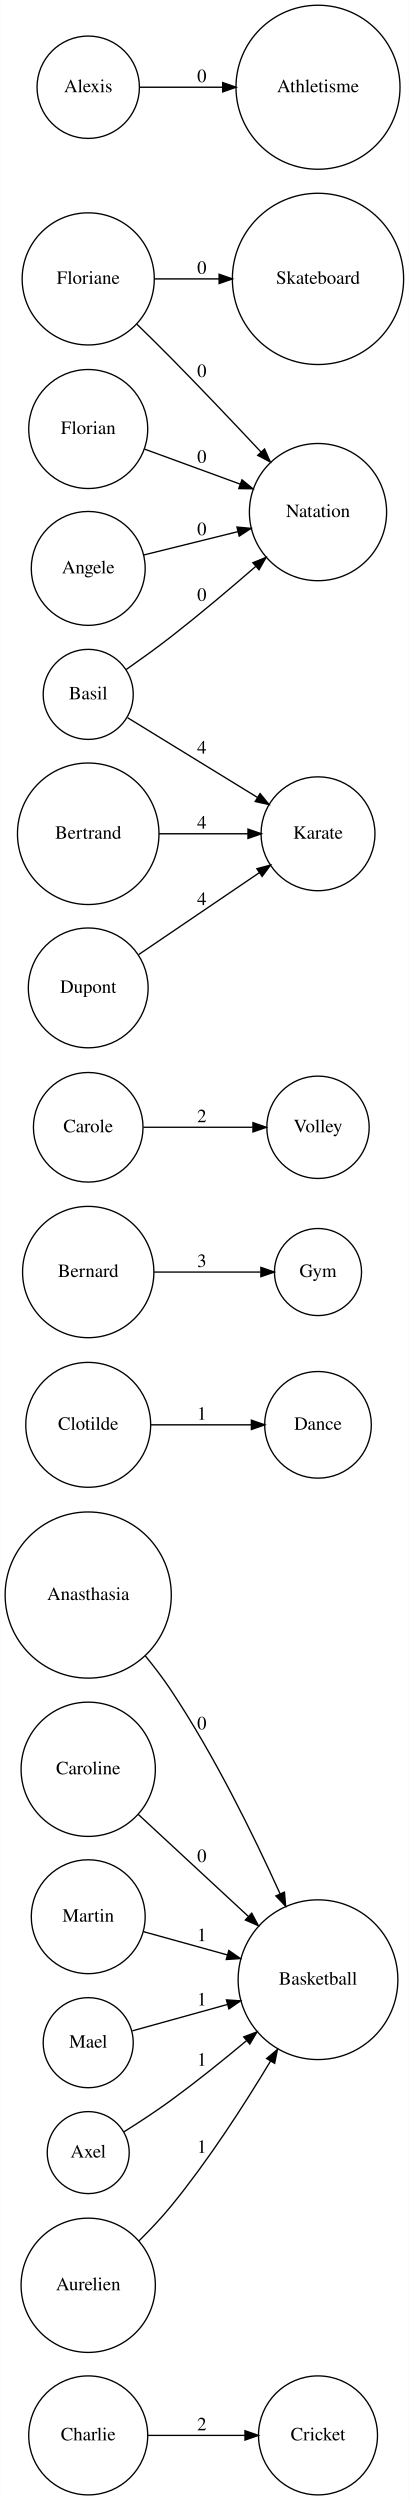
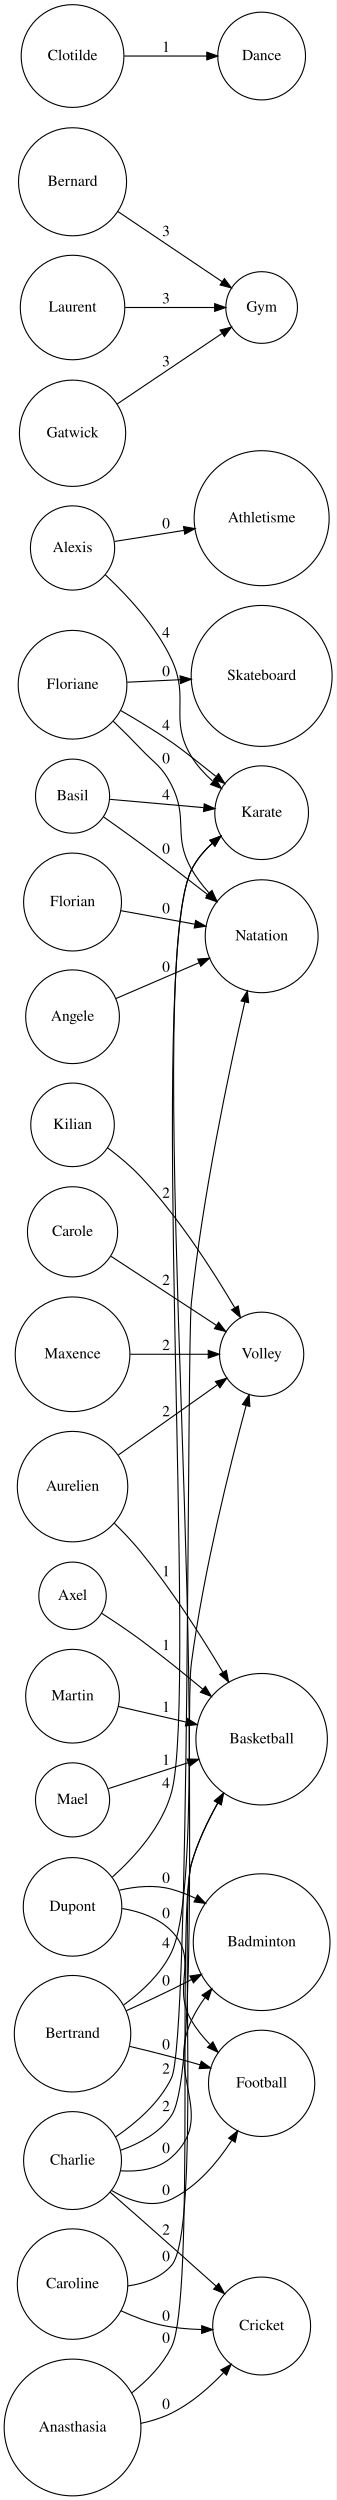
- <svg xmlns="http://www.w3.org/2000/svg" width="305pt" height="1865pt" viewBox="0.00 0.00 304.88 1865.29">
-   <g id="graph0" class="graph" transform="scale(1 1) rotate(0) translate(4 1861.29)">
-     <polygon fill="white" stroke="transparent" points="-4,4 -4,-1861.29 300.88,-1861.29 300.88,4 -4,4" />
+ <svg xmlns="http://www.w3.org/2000/svg" width="305pt" height="2267pt" viewBox="0.00 0.00 304.88 2266.54">
+   <g id="graph0" class="graph" transform="scale(1 1) rotate(0) translate(4 2262.54)">
+     <polygon fill="white" stroke="transparent" points="-4,4 -4,-2262.54 300.88,-2262.54 300.88,4 -4,4" />
    <g id="node1" class="node">
-       <ellipse fill="none" stroke="black" cx="61.74" cy="-44.2" rx="44.39" ry="44.39" />
-       <text text-anchor="middle" x="61.74" y="-40.5" font-family="Times,serif" font-size="14.00">Charlie</text>
+       <ellipse fill="none" stroke="black" cx="61.74" cy="-1641.74" rx="49.29" ry="49.29" />
+       <text text-anchor="middle" x="61.74" y="-1638.04" font-family="Times,serif" font-size="14.00">Floriane</text>
    </g>
    <g id="node2" class="node">
-       <ellipse fill="none" stroke="black" cx="233.18" cy="-44.2" rx="44.39" ry="44.39" />
-       <text text-anchor="middle" x="233.18" y="-40.5" font-family="Times,serif" font-size="14.00">Cricket</text>
+       <ellipse fill="none" stroke="black" cx="233.18" cy="-1525.74" rx="42.49" ry="42.49" />
+       <text text-anchor="middle" x="233.18" y="-1522.04" font-family="Times,serif" font-size="14.00">Karate</text>
    </g>
    <g id="edge1" class="edge">
-       <path fill="none" stroke="black" d="M106.38,-44.2C128.42,-44.2 155.35,-44.2 178.63,-44.2" />
-       <polygon fill="black" stroke="black" points="178.7,-47.7 188.7,-44.2 178.7,-40.7 178.7,-47.7" />
-       <text text-anchor="middle" x="146.49" y="-48" font-family="Times,serif" font-size="14.00">2</text>
+       <path fill="none" stroke="black" d="M105.48,-1618.33C120.32,-1609.77 136.9,-1599.73 151.49,-1589.74 159.66,-1584.15 175.85,-1571.43 191.6,-1558.79" />
+       <polygon fill="black" stroke="black" points="194.16,-1561.22 199.75,-1552.22 189.77,-1555.77 194.16,-1561.22" />
+       <text text-anchor="middle" x="146.49" y="-1600.54" font-family="Times,serif" font-size="14.00">4</text>
    </g>
    <g id="node3" class="node">
-       <ellipse fill="none" stroke="black" cx="61.74" cy="-671.2" rx="61.99" ry="61.99" />
-       <text text-anchor="middle" x="61.74" y="-667.5" font-family="Times,serif" font-size="14.00">Anasthasia</text>
+       <ellipse fill="none" stroke="black" cx="233.18" cy="-1649.74" rx="63.89" ry="63.89" />
+       <text text-anchor="middle" x="233.18" y="-1646.04" font-family="Times,serif" font-size="14.00">Skateboard</text>
+     </g>
+     <g id="edge2" class="edge">
+       <path fill="none" stroke="black" d="M111.3,-1644.04C126.28,-1644.74 143.12,-1645.54 159.36,-1646.31" />
+       <polygon fill="black" stroke="black" points="159.23,-1649.8 169.38,-1646.78 159.56,-1642.81 159.23,-1649.8" />
+       <text text-anchor="middle" x="146.49" y="-1649.54" font-family="Times,serif" font-size="14.00">0</text>
    </g>
    <g id="node4" class="node">
-       <ellipse fill="none" stroke="black" cx="233.18" cy="-384.2" rx="59.59" ry="59.59" />
-       <text text-anchor="middle" x="233.18" y="-380.5" font-family="Times,serif" font-size="14.00">Basketball</text>
-     </g>
-     <g id="edge2" class="edge">
-       <path fill="none" stroke="black" d="M104.29,-625.88C111.07,-617.6 117.74,-608.84 123.49,-600.2 155.72,-551.74 184.92,-492.41 204.92,-448.21" />
-       <polygon fill="black" stroke="black" points="208.14,-449.57 209.05,-439.01 201.76,-446.7 208.14,-449.57" />
-       <text text-anchor="middle" x="146.49" y="-571" font-family="Times,serif" font-size="14.00">0</text>
+       <ellipse fill="none" stroke="black" cx="233.18" cy="-1413.74" rx="51.19" ry="51.19" />
+       <text text-anchor="middle" x="233.18" y="-1410.04" font-family="Times,serif" font-size="14.00">Natation</text>
+     </g>
+     <g id="edge3" class="edge">
+       <path fill="none" stroke="black" d="M98.69,-1608.62C107,-1600.64 115.69,-1592.02 123.49,-1583.74 136.69,-1569.75 142.81,-1567.91 151.49,-1550.74 167.15,-1519.77 152.37,-1504.94 169.49,-1474.74 173.8,-1467.15 179.33,-1459.89 185.33,-1453.19" />
+       <polygon fill="black" stroke="black" points="188.18,-1455.27 192.53,-1445.61 183.1,-1450.45 188.18,-1455.27" />
+       <text text-anchor="middle" x="146.49" y="-1570.54" font-family="Times,serif" font-size="14.00">0</text>
    </g>
    <g id="node5" class="node">
-       <ellipse fill="none" stroke="black" cx="61.74" cy="-541.2" rx="50.09" ry="50.09" />
-       <text text-anchor="middle" x="61.74" y="-537.5" font-family="Times,serif" font-size="14.00">Caroline</text>
-     </g>
-     <g id="edge3" class="edge">
-       <path fill="none" stroke="black" d="M99.09,-507.52C122.99,-485.37 154.61,-456.08 181.03,-431.6" />
-       <polygon fill="black" stroke="black" points="183.73,-433.86 188.69,-424.5 178.97,-428.73 183.73,-433.86" />
-       <text text-anchor="middle" x="146.49" y="-472" font-family="Times,serif" font-size="14.00">0</text>
+       <ellipse fill="none" stroke="black" cx="61.74" cy="-1444.74" rx="44.39" ry="44.39" />
+       <text text-anchor="middle" x="61.74" y="-1441.04" font-family="Times,serif" font-size="14.00">Florian</text>
+     </g>
+     <g id="edge4" class="edge">
+       <path fill="none" stroke="black" d="M105.5,-1436.92C125.82,-1433.2 150.45,-1428.7 172.57,-1424.65" />
+       <polygon fill="black" stroke="black" points="173.32,-1428.07 182.53,-1422.83 172.06,-1421.19 173.32,-1428.07" />
+       <text text-anchor="middle" x="146.49" y="-1434.54" font-family="Times,serif" font-size="14.00">0</text>
    </g>
    <g id="node6" class="node">
-       <ellipse fill="none" stroke="black" cx="61.74" cy="-798.2" rx="46.59" ry="46.59" />
-       <text text-anchor="middle" x="61.74" y="-794.5" font-family="Times,serif" font-size="14.00">Clotilde</text>
+       <ellipse fill="none" stroke="black" cx="61.74" cy="-2097.74" rx="48.99" ry="48.99" />
+       <text text-anchor="middle" x="61.74" y="-2094.04" font-family="Times,serif" font-size="14.00">Bernard</text>
    </g>
    <g id="node7" class="node">
-       <ellipse fill="none" stroke="black" cx="233.18" cy="-798.2" rx="39.79" ry="39.79" />
-       <text text-anchor="middle" x="233.18" y="-794.5" font-family="Times,serif" font-size="14.00">Dance</text>
-     </g>
-     <g id="edge4" class="edge">
-       <path fill="none" stroke="black" d="M108.6,-798.2C131.73,-798.2 159.81,-798.2 183.35,-798.2" />
-       <polygon fill="black" stroke="black" points="183.47,-801.7 193.47,-798.2 183.47,-794.7 183.47,-801.7" />
-       <text text-anchor="middle" x="146.49" y="-802" font-family="Times,serif" font-size="14.00">1</text>
+       <ellipse fill="none" stroke="black" cx="233.18" cy="-1983.74" rx="32.49" ry="32.49" />
+       <text text-anchor="middle" x="233.18" y="-1980.04" font-family="Times,serif" font-size="14.00">Gym</text>
+     </g>
+     <g id="edge5" class="edge">
+       <path fill="none" stroke="black" d="M102.9,-2070.73C131.6,-2051.42 169.84,-2025.69 197.27,-2007.23" />
+       <polygon fill="black" stroke="black" points="199.43,-2010 205.77,-2001.51 195.52,-2004.19 199.43,-2010" />
+       <text text-anchor="middle" x="146.49" y="-2048.54" font-family="Times,serif" font-size="14.00">3</text>
    </g>
    <g id="node8" class="node">
-       <ellipse fill="none" stroke="black" cx="61.74" cy="-912.2" rx="48.99" ry="48.99" />
-       <text text-anchor="middle" x="61.74" y="-908.5" font-family="Times,serif" font-size="14.00">Bernard</text>
+       <ellipse fill="none" stroke="black" cx="61.74" cy="-1145.74" rx="40.89" ry="40.89" />
+       <text text-anchor="middle" x="61.74" y="-1142.04" font-family="Times,serif" font-size="14.00">Carole</text>
    </g>
    <g id="node9" class="node">
-       <ellipse fill="none" stroke="black" cx="233.18" cy="-912.2" rx="32.49" ry="32.49" />
-       <text text-anchor="middle" x="233.18" y="-908.5" font-family="Times,serif" font-size="14.00">Gym</text>
-     </g>
-     <g id="edge5" class="edge">
-       <path fill="none" stroke="black" d="M110.85,-912.2C135.9,-912.2 166.25,-912.2 190.33,-912.2" />
-       <polygon fill="black" stroke="black" points="190.57,-915.7 200.57,-912.2 190.57,-908.7 190.57,-915.7" />
-       <text text-anchor="middle" x="146.49" y="-916" font-family="Times,serif" font-size="14.00">3</text>
+       <ellipse fill="none" stroke="black" cx="233.18" cy="-1034.74" rx="38.19" ry="38.19" />
+       <text text-anchor="middle" x="233.18" y="-1031.04" font-family="Times,serif" font-size="14.00">Volley</text>
+     </g>
+     <g id="edge6" class="edge">
+       <path fill="none" stroke="black" d="M96.63,-1123.55C124.11,-1105.55 162.91,-1080.12 191.97,-1061.09" />
+       <polygon fill="black" stroke="black" points="194.2,-1063.81 200.65,-1055.4 190.37,-1057.95 194.2,-1063.81" />
+       <text text-anchor="middle" x="146.49" y="-1097.54" font-family="Times,serif" font-size="14.00">2</text>
    </g>
    <g id="node10" class="node">
-       <ellipse fill="none" stroke="black" cx="61.74" cy="-431.2" rx="42.49" ry="42.49" />
-       <text text-anchor="middle" x="61.74" y="-427.5" font-family="Times,serif" font-size="14.00">Martin</text>
-     </g>
-     <g id="edge6" class="edge">
-       <path fill="none" stroke="black" d="M102.9,-420.06C121.57,-414.88 144.28,-408.58 165.42,-402.72" />
-       <polygon fill="black" stroke="black" points="166.63,-406.01 175.33,-399.97 164.75,-399.27 166.63,-406.01" />
-       <text text-anchor="middle" x="146.49" y="-413" font-family="Times,serif" font-size="14.00">1</text>
+       <ellipse fill="none" stroke="black" cx="61.74" cy="-2211.74" rx="46.59" ry="46.59" />
+       <text text-anchor="middle" x="61.74" y="-2208.04" font-family="Times,serif" font-size="14.00">Clotilde</text>
    </g>
    <g id="node11" class="node">
-       <ellipse fill="none" stroke="black" cx="61.74" cy="-337.2" rx="33.6" ry="33.6" />
-       <text text-anchor="middle" x="61.74" y="-333.5" font-family="Times,serif" font-size="14.00">Mael</text>
+       <ellipse fill="none" stroke="black" cx="233.18" cy="-2211.74" rx="39.79" ry="39.79" />
+       <text text-anchor="middle" x="233.18" y="-2208.04" font-family="Times,serif" font-size="14.00">Dance</text>
    </g>
    <g id="edge7" class="edge">
-       <path fill="none" stroke="black" d="M94.61,-346.04C114.58,-351.58 141.07,-358.92 165.47,-365.69" />
-       <polygon fill="black" stroke="black" points="164.85,-369.15 175.42,-368.45 166.72,-362.4 164.85,-369.15" />
-       <text text-anchor="middle" x="146.49" y="-365" font-family="Times,serif" font-size="14.00">1</text>
+       <path fill="none" stroke="black" d="M108.6,-2211.74C131.73,-2211.74 159.81,-2211.74 183.35,-2211.74" />
+       <polygon fill="black" stroke="black" points="183.47,-2215.24 193.47,-2211.74 183.47,-2208.24 183.47,-2215.24" />
+       <text text-anchor="middle" x="146.49" y="-2215.54" font-family="Times,serif" font-size="14.00">1</text>
    </g>
    <g id="node12" class="node">
-       <ellipse fill="none" stroke="black" cx="61.74" cy="-255.2" rx="30.59" ry="30.59" />
-       <text text-anchor="middle" x="61.74" y="-251.5" font-family="Times,serif" font-size="14.00">Axel</text>
+       <ellipse fill="none" stroke="black" cx="61.74" cy="-724.74" rx="42.49" ry="42.49" />
+       <text text-anchor="middle" x="61.74" y="-721.04" font-family="Times,serif" font-size="14.00">Martin</text>
+     </g>
+     <g id="node13" class="node">
+       <ellipse fill="none" stroke="black" cx="233.18" cy="-685.74" rx="59.59" ry="59.59" />
+       <text text-anchor="middle" x="233.18" y="-682.04" font-family="Times,serif" font-size="14.00">Basketball</text>
    </g>
    <g id="edge8" class="edge">
-       <path fill="none" stroke="black" d="M88.32,-270.66C99.35,-277.56 112.26,-285.99 123.49,-294.2 142.36,-307.99 162.26,-324 179.8,-338.66" />
-       <polygon fill="black" stroke="black" points="177.77,-341.53 187.68,-345.28 182.28,-336.17 177.77,-341.53" />
-       <text text-anchor="middle" x="146.49" y="-320" font-family="Times,serif" font-size="14.00">1</text>
-     </g>
-     <g id="node13" class="node">
-       <ellipse fill="none" stroke="black" cx="61.74" cy="-156.2" rx="50.09" ry="50.09" />
-       <text text-anchor="middle" x="61.74" y="-152.5" font-family="Times,serif" font-size="14.00">Aurelien</text>
+       <path fill="none" stroke="black" d="M103.33,-715.4C121.75,-711.16 144.04,-706.03 164.87,-701.24" />
+       <polygon fill="black" stroke="black" points="165.67,-704.65 174.63,-698.99 164.1,-697.82 165.67,-704.65" />
+       <text text-anchor="middle" x="146.49" y="-710.54" font-family="Times,serif" font-size="14.00">1</text>
+     </g>
+     <g id="node14" class="node">
+       <ellipse fill="none" stroke="black" cx="61.74" cy="-630.74" rx="33.6" ry="33.6" />
+       <text text-anchor="middle" x="61.74" y="-627.04" font-family="Times,serif" font-size="14.00">Mael</text>
    </g>
    <g id="edge9" class="edge">
-       <path fill="none" stroke="black" d="M99.48,-189.23C107.75,-197.38 116.23,-206.32 123.49,-215.2 151.17,-249.03 177.79,-290.23 197.76,-323.48" />
-       <polygon fill="black" stroke="black" points="194.83,-325.39 202.95,-332.19 200.84,-321.81 194.83,-325.39" />
-       <text text-anchor="middle" x="146.49" y="-255" font-family="Times,serif" font-size="14.00">1</text>
-     </g>
-     <g id="node14" class="node">
-       <ellipse fill="none" stroke="black" cx="61.74" cy="-1020.2" rx="40.89" ry="40.89" />
-       <text text-anchor="middle" x="61.74" y="-1016.5" font-family="Times,serif" font-size="14.00">Carole</text>
+       <path fill="none" stroke="black" d="M94.22,-640.96C114.49,-647.54 141.62,-656.35 166.44,-664.41" />
+       <polygon fill="black" stroke="black" points="165.6,-667.81 176.19,-667.57 167.76,-661.15 165.6,-667.81" />
+       <text text-anchor="middle" x="146.49" y="-662.54" font-family="Times,serif" font-size="14.00">1</text>
    </g>
    <g id="node15" class="node">
-       <ellipse fill="none" stroke="black" cx="233.18" cy="-1020.2" rx="38.19" ry="38.19" />
-       <text text-anchor="middle" x="233.18" y="-1016.5" font-family="Times,serif" font-size="14.00">Volley</text>
+       <ellipse fill="none" stroke="black" cx="61.74" cy="-815.74" rx="30.59" ry="30.59" />
+       <text text-anchor="middle" x="61.74" y="-812.04" font-family="Times,serif" font-size="14.00">Axel</text>
    </g>
    <g id="edge10" class="edge">
-       <path fill="none" stroke="black" d="M102.9,-1020.2C127.33,-1020.2 158.66,-1020.2 184.37,-1020.2" />
-       <polygon fill="black" stroke="black" points="184.64,-1023.7 194.64,-1020.2 184.64,-1016.7 184.64,-1023.7" />
-       <text text-anchor="middle" x="146.49" y="-1024" font-family="Times,serif" font-size="14.00">2</text>
+       <path fill="none" stroke="black" d="M87.99,-800C99.07,-792.86 112.12,-784.16 123.49,-775.74 142.28,-761.84 162.15,-745.81 179.7,-731.16" />
+       <polygon fill="black" stroke="black" points="182.18,-733.65 187.59,-724.53 177.68,-728.28 182.18,-733.65" />
+       <text text-anchor="middle" x="146.49" y="-766.54" font-family="Times,serif" font-size="14.00">1</text>
    </g>
    <g id="node16" class="node">
-       <ellipse fill="none" stroke="black" cx="61.74" cy="-1653.2" rx="49.29" ry="49.29" />
-       <text text-anchor="middle" x="61.74" y="-1649.5" font-family="Times,serif" font-size="14.00">Floriane</text>
+       <ellipse fill="none" stroke="black" cx="61.74" cy="-914.74" rx="50.09" ry="50.09" />
+       <text text-anchor="middle" x="61.74" y="-911.04" font-family="Times,serif" font-size="14.00">Aurelien</text>
+     </g>
+     <g id="edge12" class="edge">
+       <path fill="none" stroke="black" d="M103.33,-943.49C130.54,-962.76 166.18,-988 193.07,-1007.05" />
+       <polygon fill="black" stroke="black" points="191.29,-1010.07 201.48,-1013 195.34,-1004.36 191.29,-1010.07" />
+       <text text-anchor="middle" x="146.49" y="-978.54" font-family="Times,serif" font-size="14.00">2</text>
+     </g>
+     <g id="edge11" class="edge">
+       <path fill="none" stroke="black" d="M99.49,-881.72C107.77,-873.58 116.24,-864.63 123.49,-855.74 151.34,-821.61 178.06,-779.99 198.04,-746.47" />
+       <polygon fill="black" stroke="black" points="201.15,-748.08 203.23,-737.69 195.13,-744.52 201.15,-748.08" />
+       <text text-anchor="middle" x="146.49" y="-833.54" font-family="Times,serif" font-size="14.00">1</text>
    </g>
    <g id="node17" class="node">
-       <ellipse fill="none" stroke="black" cx="233.18" cy="-1653.2" rx="63.89" ry="63.89" />
-       <text text-anchor="middle" x="233.18" y="-1649.5" font-family="Times,serif" font-size="14.00">Skateboard</text>
-     </g>
-     <g id="edge11" class="edge">
-       <path fill="none" stroke="black" d="M111.3,-1653.2C126.28,-1653.2 143.12,-1653.2 159.36,-1653.2" />
-       <polygon fill="black" stroke="black" points="159.38,-1656.7 169.38,-1653.2 159.38,-1649.7 159.38,-1656.7" />
-       <text text-anchor="middle" x="146.49" y="-1657" font-family="Times,serif" font-size="14.00">0</text>
+       <ellipse fill="none" stroke="black" cx="61.74" cy="-303.74" rx="44.39" ry="44.39" />
+       <text text-anchor="middle" x="61.74" y="-300.04" font-family="Times,serif" font-size="14.00">Charlie</text>
+     </g>
+     <g id="edge16" class="edge">
+       <path fill="none" stroke="black" d="M100.57,-325.01C119.51,-337.89 140.67,-356.19 151.49,-378.74 168.39,-413.97 165.35,-1042.9 169.49,-1081.74 179.74,-1178 202.83,-1288.12 217.94,-1354.23" />
+       <polygon fill="black" stroke="black" points="214.55,-1355.1 220.21,-1364.06 221.37,-1353.53 214.55,-1355.1" />
+       <text text-anchor="middle" x="146.49" y="-382.54" font-family="Times,serif" font-size="14.00">2</text>
+     </g>
+     <g id="edge14" class="edge">
+       <path fill="none" stroke="black" d="M105.34,-313.08C122.59,-319.14 140.9,-328.96 151.49,-344.74 176.89,-382.61 163.48,-709.54 169.49,-754.74 180.54,-837.96 204.21,-932.94 219.09,-988.15" />
+       <polygon fill="black" stroke="black" points="215.77,-989.25 221.77,-997.98 222.52,-987.41 215.77,-989.25" />
+       <text text-anchor="middle" x="146.49" y="-348.54" font-family="Times,serif" font-size="14.00">2</text>
    </g>
    <g id="node18" class="node">
-       <ellipse fill="none" stroke="black" cx="233.18" cy="-1479.2" rx="51.19" ry="51.19" />
-       <text text-anchor="middle" x="233.18" y="-1475.5" font-family="Times,serif" font-size="14.00">Natation</text>
-     </g>
-     <g id="edge12" class="edge">
-       <path fill="none" stroke="black" d="M98.01,-1619.44C106.43,-1611.25 115.33,-1602.46 123.49,-1594.2 146.01,-1571.37 170.59,-1545.44 190.68,-1524" />
-       <polygon fill="black" stroke="black" points="193.31,-1526.31 197.58,-1516.61 188.2,-1521.53 193.31,-1526.31" />
-       <text text-anchor="middle" x="146.49" y="-1580" font-family="Times,serif" font-size="14.00">0</text>
+       <ellipse fill="none" stroke="black" cx="233.18" cy="-373.74" rx="48.19" ry="48.19" />
+       <text text-anchor="middle" x="233.18" y="-370.04" font-family="Times,serif" font-size="14.00">Football</text>
+     </g>
+     <g id="edge13" class="edge">
+       <path fill="none" stroke="black" d="M97.02,-276.67C113.73,-266.87 133.96,-260.11 151.49,-268.74 174.5,-280.08 192.78,-301.48 206.08,-322.01" />
+       <polygon fill="black" stroke="black" points="203.24,-324.07 211.48,-330.73 209.19,-320.38 203.24,-324.07" />
+       <text text-anchor="middle" x="146.49" y="-272.54" font-family="Times,serif" font-size="14.00">0</text>
    </g>
    <g id="node19" class="node">
-       <ellipse fill="none" stroke="black" cx="61.74" cy="-1541.2" rx="44.39" ry="44.39" />
-       <text text-anchor="middle" x="61.74" y="-1537.5" font-family="Times,serif" font-size="14.00">Florian</text>
-     </g>
-     <g id="edge13" class="edge">
-       <path fill="none" stroke="black" d="M103.76,-1526.19C125.2,-1518.34 151.77,-1508.62 175.17,-1500.06" />
-       <polygon fill="black" stroke="black" points="176.46,-1503.31 184.64,-1496.59 174.05,-1496.74 176.46,-1503.31" />
-       <text text-anchor="middle" x="146.49" y="-1516" font-family="Times,serif" font-size="14.00">0</text>
+       <ellipse fill="none" stroke="black" cx="233.18" cy="-153.74" rx="44.39" ry="44.39" />
+       <text text-anchor="middle" x="233.18" y="-150.04" font-family="Times,serif" font-size="14.00">Cricket</text>
+     </g>
+     <g id="edge15" class="edge">
+       <path fill="none" stroke="black" d="M95.59,-275.21C104.65,-267.3 114.46,-258.71 123.49,-250.74 146.19,-230.71 171.43,-208.2 191.87,-189.92" />
+       <polygon fill="black" stroke="black" points="194.33,-192.41 199.45,-183.13 189.66,-187.19 194.33,-192.41" />
+       <text text-anchor="middle" x="146.49" y="-236.54" font-family="Times,serif" font-size="14.00">2</text>
    </g>
    <g id="node20" class="node">
-       <ellipse fill="none" stroke="black" cx="61.74" cy="-1343.2" rx="33.6" ry="33.6" />
-       <text text-anchor="middle" x="61.74" y="-1339.5" font-family="Times,serif" font-size="14.00">Basil</text>
-     </g>
-     <g id="edge15" class="edge">
-       <path fill="none" stroke="black" d="M90.04,-1361.73C100.64,-1369.13 112.79,-1377.86 123.49,-1386.2 144.75,-1402.76 167.53,-1422 186.71,-1438.67" />
-       <polygon fill="black" stroke="black" points="184.58,-1441.46 194.42,-1445.39 189.18,-1436.18 184.58,-1441.46" />
-       <text text-anchor="middle" x="146.49" y="-1413" font-family="Times,serif" font-size="14.00">0</text>
+       <ellipse fill="none" stroke="black" cx="233.18" cy="-501.74" rx="61.99" ry="61.99" />
+       <text text-anchor="middle" x="233.18" y="-498.04" font-family="Times,serif" font-size="14.00">Badminton</text>
+     </g>
+     <g id="edge17" class="edge">
+       <path fill="none" stroke="black" d="M104.99,-294.46C121.35,-293.37 139.08,-295.64 151.49,-306.74 192.98,-343.89 146.08,-380.21 169.49,-430.74 172.79,-437.88 177.05,-444.82 181.79,-451.4" />
+       <polygon fill="black" stroke="black" points="179.15,-453.72 188.01,-459.53 184.71,-449.46 179.15,-453.72" />
+       <text text-anchor="middle" x="146.49" y="-310.54" font-family="Times,serif" font-size="14.00">0</text>
    </g>
    <g id="node21" class="node">
-       <ellipse fill="none" stroke="black" cx="233.18" cy="-1239.2" rx="42.49" ry="42.49" />
-       <text text-anchor="middle" x="233.18" y="-1235.5" font-family="Times,serif" font-size="14.00">Karate</text>
-     </g>
-     <g id="edge14" class="edge">
-       <path fill="none" stroke="black" d="M91.1,-1325.79C117.51,-1309.58 157.3,-1285.16 187.89,-1266.38" />
-       <polygon fill="black" stroke="black" points="189.97,-1269.21 196.66,-1261 186.31,-1263.25 189.97,-1269.21" />
-       <text text-anchor="middle" x="146.49" y="-1299" font-family="Times,serif" font-size="14.00">4</text>
+       <ellipse fill="none" stroke="black" cx="61.74" cy="-61.74" rx="61.99" ry="61.99" />
+       <text text-anchor="middle" x="61.74" y="-58.04" font-family="Times,serif" font-size="14.00">Anasthasia</text>
+     </g>
+     <g id="edge18" class="edge">
+       <path fill="none" stroke="black" d="M115.28,-93.01C129.55,-104.26 143.31,-118.31 151.49,-134.74 173.19,-178.35 156.32,-525.85 169.49,-572.74 174.81,-591.69 183.84,-610.92 193.42,-628.01" />
+       <polygon fill="black" stroke="black" points="190.43,-629.83 198.46,-636.74 196.5,-626.33 190.43,-629.83" />
+       <text text-anchor="middle" x="146.49" y="-138.54" font-family="Times,serif" font-size="14.00">0</text>
+     </g>
+     <g id="edge19" class="edge">
+       <path fill="none" stroke="black" d="M123.49,-65.44C133.17,-67.48 142.84,-70.46 151.49,-74.74 169.13,-83.49 185.34,-97.52 198.54,-111.36" />
+       <polygon fill="black" stroke="black" points="196.21,-113.99 205.55,-118.99 201.36,-109.25 196.21,-113.99" />
+       <text text-anchor="middle" x="146.49" y="-78.54" font-family="Times,serif" font-size="14.00">0</text>
    </g>
    <g id="node22" class="node">
-       <ellipse fill="none" stroke="black" cx="61.74" cy="-1437.2" rx="42.49" ry="42.49" />
-       <text text-anchor="middle" x="61.74" y="-1433.5" font-family="Times,serif" font-size="14.00">Angele</text>
-     </g>
-     <g id="edge16" class="edge">
-       <path fill="none" stroke="black" d="M102.9,-1447.15C123.96,-1452.37 150.17,-1458.87 173.47,-1464.64" />
-       <polygon fill="black" stroke="black" points="172.7,-1468.06 183.25,-1467.07 174.39,-1461.26 172.7,-1468.06" />
-       <text text-anchor="middle" x="146.49" y="-1462" font-family="Times,serif" font-size="14.00">0</text>
+       <ellipse fill="none" stroke="black" cx="61.74" cy="-191.74" rx="50.09" ry="50.09" />
+       <text text-anchor="middle" x="61.74" y="-188.04" font-family="Times,serif" font-size="14.00">Caroline</text>
+     </g>
+     <g id="edge20" class="edge">
+       <path fill="none" stroke="black" d="M111.83,-190.05C126.66,-192.15 141.61,-197.38 151.49,-208.74 178.05,-239.31 158.38,-533.81 169.49,-572.74 174.89,-591.67 183.95,-610.89 193.53,-627.98" />
+       <polygon fill="black" stroke="black" points="190.53,-629.8 198.56,-636.71 196.6,-626.3 190.53,-629.8" />
+       <text text-anchor="middle" x="146.49" y="-212.54" font-family="Times,serif" font-size="14.00">0</text>
+     </g>
+     <g id="edge21" class="edge">
+       <path fill="none" stroke="black" d="M105.69,-167.53C117,-162.3 129.42,-157.51 141.49,-154.74 153.36,-152.03 166.34,-150.86 178.67,-150.55" />
+       <polygon fill="black" stroke="black" points="178.86,-154.05 188.83,-150.48 178.81,-147.05 178.86,-154.05" />
+       <text text-anchor="middle" x="146.49" y="-158.54" font-family="Times,serif" font-size="14.00">0</text>
    </g>
    <g id="node23" class="node">
-       <ellipse fill="none" stroke="black" cx="61.74" cy="-1796.2" rx="38.19" ry="38.19" />
-       <text text-anchor="middle" x="61.74" y="-1792.5" font-family="Times,serif" font-size="14.00">Alexis</text>
+       <ellipse fill="none" stroke="black" cx="61.74" cy="-1340.74" rx="42.49" ry="42.49" />
+       <text text-anchor="middle" x="61.74" y="-1337.04" font-family="Times,serif" font-size="14.00">Angele</text>
+     </g>
+     <g id="edge22" class="edge">
+       <path fill="none" stroke="black" d="M100.77,-1357.13C123.09,-1366.74 151.7,-1379.07 176.53,-1389.77" />
+       <polygon fill="black" stroke="black" points="175.26,-1393.03 185.83,-1393.78 178.03,-1386.6 175.26,-1393.03" />
+       <text text-anchor="middle" x="146.49" y="-1381.54" font-family="Times,serif" font-size="14.00">0</text>
    </g>
    <g id="node24" class="node">
-       <ellipse fill="none" stroke="black" cx="233.18" cy="-1796.2" rx="61.19" ry="61.19" />
-       <text text-anchor="middle" x="233.18" y="-1792.5" font-family="Times,serif" font-size="14.00">Athletisme</text>
-     </g>
-     <g id="edge17" class="edge">
-       <path fill="none" stroke="black" d="M100.35,-1796.2C118.45,-1796.2 140.75,-1796.2 161.83,-1796.2" />
-       <polygon fill="black" stroke="black" points="162.06,-1799.7 172.06,-1796.2 162.06,-1792.7 162.06,-1799.7" />
-       <text text-anchor="middle" x="146.49" y="-1800" font-family="Times,serif" font-size="14.00">0</text>
+       <ellipse fill="none" stroke="black" cx="61.74" cy="-1765.74" rx="38.19" ry="38.19" />
+       <text text-anchor="middle" x="61.74" y="-1762.04" font-family="Times,serif" font-size="14.00">Alexis</text>
+     </g>
+     <g id="edge24" class="edge">
+       <path fill="none" stroke="black" d="M91.5,-1741.35C111.66,-1722.55 137.42,-1694.76 151.49,-1664.74 168.43,-1628.6 148.8,-1610.89 169.49,-1576.74 174.51,-1568.46 181.38,-1560.94 188.74,-1554.36" />
+       <polygon fill="black" stroke="black" points="191.4,-1556.7 196.85,-1547.62 186.93,-1551.32 191.4,-1556.7" />
+       <text text-anchor="middle" x="146.49" y="-1684.54" font-family="Times,serif" font-size="14.00">4</text>
    </g>
    <g id="node25" class="node">
-       <ellipse fill="none" stroke="black" cx="61.74" cy="-1124.2" rx="44.69" ry="44.69" />
-       <text text-anchor="middle" x="61.74" y="-1120.5" font-family="Times,serif" font-size="14.00">Dupont</text>
-     </g>
-     <g id="edge18" class="edge">
-       <path fill="none" stroke="black" d="M99.51,-1149.15C125.97,-1167.11 161.74,-1191.39 189.47,-1210.21" />
-       <polygon fill="black" stroke="black" points="187.56,-1213.14 197.8,-1215.86 191.49,-1207.35 187.56,-1213.14" />
-       <text text-anchor="middle" x="146.49" y="-1186" font-family="Times,serif" font-size="14.00">4</text>
+       <ellipse fill="none" stroke="black" cx="233.18" cy="-1792.74" rx="61.19" ry="61.19" />
+       <text text-anchor="middle" x="233.18" y="-1789.04" font-family="Times,serif" font-size="14.00">Athletisme</text>
+     </g>
+     <g id="edge23" class="edge">
+       <path fill="none" stroke="black" d="M99.93,-1771.67C118.35,-1774.6 141.19,-1778.25 162.69,-1781.67" />
+       <polygon fill="black" stroke="black" points="162.35,-1785.16 172.78,-1783.28 163.46,-1778.25 162.35,-1785.16" />
+       <text text-anchor="middle" x="146.49" y="-1783.54" font-family="Times,serif" font-size="14.00">0</text>
    </g>
    <g id="node26" class="node">
-       <ellipse fill="none" stroke="black" cx="61.74" cy="-1239.2" rx="52.79" ry="52.79" />
-       <text text-anchor="middle" x="61.74" y="-1235.5" font-family="Times,serif" font-size="14.00">Bertrand</text>
-     </g>
-     <g id="edge19" class="edge">
-       <path fill="none" stroke="black" d="M114.5,-1239.2C135.58,-1239.2 159.88,-1239.2 180.91,-1239.2" />
-       <polygon fill="black" stroke="black" points="180.94,-1242.7 190.94,-1239.2 180.94,-1235.7 180.94,-1242.7" />
-       <text text-anchor="middle" x="146.49" y="-1243" font-family="Times,serif" font-size="14.00">4</text>
+       <ellipse fill="none" stroke="black" cx="61.74" cy="-1540.74" rx="33.6" ry="33.6" />
+       <text text-anchor="middle" x="61.74" y="-1537.04" font-family="Times,serif" font-size="14.00">Basil</text>
+     </g>
+     <g id="edge26" class="edge">
+       <path fill="none" stroke="black" d="M95.82,-1537.82C119.9,-1535.68 152.98,-1532.76 180.54,-1530.32" />
+       <polygon fill="black" stroke="black" points="181.14,-1533.78 190.79,-1529.41 180.52,-1526.8 181.14,-1533.78" />
+       <text text-anchor="middle" x="146.49" y="-1537.54" font-family="Times,serif" font-size="14.00">4</text>
+     </g>
+     <g id="edge25" class="edge">
+       <path fill="none" stroke="black" d="M89.83,-1521.93C100.4,-1514.5 112.58,-1505.81 123.49,-1497.74 143.7,-1482.79 165.71,-1465.9 184.59,-1451.21" />
+       <polygon fill="black" stroke="black" points="186.75,-1453.97 192.48,-1445.07 182.44,-1448.45 186.75,-1453.97" />
+       <text text-anchor="middle" x="146.49" y="-1488.54" font-family="Times,serif" font-size="14.00">0</text>
+     </g>
+     <g id="node27" class="node">
+       <ellipse fill="none" stroke="black" cx="61.74" cy="-533.74" rx="44.69" ry="44.69" />
+       <text text-anchor="middle" x="61.74" y="-530.04" font-family="Times,serif" font-size="14.00">Dupont</text>
+     </g>
+     <g id="edge28" class="edge">
+       <path fill="none" stroke="black" d="M97.83,-560.76C118.85,-579.6 143.07,-606.83 151.49,-637.74 175.91,-727.39 129.08,-1390.08 169.49,-1473.74 173.92,-1482.91 180.81,-1491.04 188.44,-1497.98" />
+       <polygon fill="black" stroke="black" points="186.33,-1500.78 196.24,-1504.52 190.83,-1495.42 186.33,-1500.78" />
+       <text text-anchor="middle" x="146.49" y="-641.54" font-family="Times,serif" font-size="14.00">4</text>
+     </g>
+     <g id="edge27" class="edge">
+       <path fill="none" stroke="black" d="M106.8,-532.26C122.83,-529.52 139.85,-523.67 151.49,-511.74 177.25,-485.35 150.98,-462.64 169.49,-430.74 173.95,-423.06 179.79,-415.83 186.11,-409.27" />
+       <polygon fill="black" stroke="black" points="188.98,-411.37 193.71,-401.89 184.1,-406.35 188.98,-411.37" />
+       <text text-anchor="middle" x="146.49" y="-523.54" font-family="Times,serif" font-size="14.00">0</text>
+     </g>
+     <g id="edge29" class="edge">
+       <path fill="none" stroke="black" d="M104.18,-548.85C119.21,-552.33 136.24,-553.94 151.49,-549.74 158.89,-547.71 166.31,-544.8 173.47,-541.4" />
+       <polygon fill="black" stroke="black" points="175.07,-544.52 182.4,-536.87 171.9,-538.27 175.07,-544.52" />
+       <text text-anchor="middle" x="146.49" y="-555.54" font-family="Times,serif" font-size="14.00">0</text>
+     </g>
+     <g id="node28" class="node">
+       <ellipse fill="none" stroke="black" cx="61.74" cy="-418.74" rx="52.79" ry="52.79" />
+       <text text-anchor="middle" x="61.74" y="-415.04" font-family="Times,serif" font-size="14.00">Bertrand</text>
+     </g>
+     <g id="edge31" class="edge">
+       <path fill="none" stroke="black" d="M108.04,-444.76C124.86,-456.99 142.12,-473.21 151.49,-492.74 198.62,-591.05 122.23,-1375.5 169.49,-1473.74 173.9,-1482.92 180.79,-1491.05 188.42,-1497.99" />
+       <polygon fill="black" stroke="black" points="186.31,-1500.79 196.22,-1504.53 190.81,-1495.43 186.31,-1500.79" />
+       <text text-anchor="middle" x="146.49" y="-496.54" font-family="Times,serif" font-size="14.00">4</text>
+     </g>
+     <g id="edge30" class="edge">
+       <path fill="none" stroke="black" d="M113.55,-407.24C126,-404.28 139.25,-401.01 151.49,-397.74 159.9,-395.5 168.77,-393 177.43,-390.49" />
+       <polygon fill="black" stroke="black" points="178.46,-393.83 187.07,-387.65 176.49,-387.11 178.46,-393.83" />
+       <text text-anchor="middle" x="146.49" y="-404.54" font-family="Times,serif" font-size="14.00">0</text>
+     </g>
+     <g id="edge32" class="edge">
+       <path fill="none" stroke="black" d="M110.45,-439.55C123.82,-445.57 138.29,-452.26 151.49,-458.74 157.42,-461.66 163.56,-464.76 169.69,-467.92" />
+       <polygon fill="black" stroke="black" points="168.13,-471.06 178.62,-472.56 171.36,-464.85 168.13,-471.06" />
+       <text text-anchor="middle" x="146.49" y="-462.54" font-family="Times,serif" font-size="14.00">0</text>
+     </g>
+     <g id="node29" class="node">
+       <ellipse fill="none" stroke="black" cx="61.74" cy="-1034.74" rx="51.99" ry="51.99" />
+       <text text-anchor="middle" x="61.74" y="-1031.04" font-family="Times,serif" font-size="14.00">Maxence</text>
+     </g>
+     <g id="edge33" class="edge">
+       <path fill="none" stroke="black" d="M114.04,-1034.74C136.49,-1034.74 162.67,-1034.74 184.67,-1034.74" />
+       <polygon fill="black" stroke="black" points="184.78,-1038.24 194.78,-1034.74 184.78,-1031.24 184.78,-1038.24" />
+       <text text-anchor="middle" x="146.49" y="-1038.54" font-family="Times,serif" font-size="14.00">2</text>
+     </g>
+     <g id="node30" class="node">
+       <ellipse fill="none" stroke="black" cx="61.74" cy="-1242.74" rx="37.89" ry="37.89" />
+       <text text-anchor="middle" x="61.74" y="-1239.04" font-family="Times,serif" font-size="14.00">Kilian</text>
+     </g>
+     <g id="edge34" class="edge">
+       <path fill="none" stroke="black" d="M93.39,-1222.03C103.56,-1214.4 114.55,-1205.28 123.49,-1195.74 157.68,-1159.27 188.72,-1111.04 208.8,-1076.91" />
+       <polygon fill="black" stroke="black" points="211.91,-1078.52 213.91,-1068.12 205.86,-1075 211.91,-1078.52" />
+       <text text-anchor="middle" x="146.49" y="-1176.54" font-family="Times,serif" font-size="14.00">2</text>
+     </g>
+     <g id="node31" class="node">
+       <ellipse fill="none" stroke="black" cx="61.74" cy="-1983.74" rx="47.39" ry="47.39" />
+       <text text-anchor="middle" x="61.74" y="-1980.04" font-family="Times,serif" font-size="14.00">Laurent</text>
+     </g>
+     <g id="edge35" class="edge">
+       <path fill="none" stroke="black" d="M109.49,-1983.74C134.86,-1983.74 165.96,-1983.74 190.5,-1983.74" />
+       <polygon fill="black" stroke="black" points="190.58,-1987.24 200.58,-1983.74 190.58,-1980.24 190.58,-1987.24" />
+       <text text-anchor="middle" x="146.49" y="-1987.54" font-family="Times,serif" font-size="14.00">3</text>
+     </g>
+     <g id="node32" class="node">
+       <ellipse fill="none" stroke="black" cx="61.74" cy="-1869.74" rx="48.19" ry="48.19" />
+       <text text-anchor="middle" x="61.74" y="-1866.04" font-family="Times,serif" font-size="14.00">Gatwick</text>
+     </g>
+     <g id="edge36" class="edge">
+       <path fill="none" stroke="black" d="M102.04,-1896.18C130.8,-1915.53 169.47,-1941.55 197.17,-1960.19" />
+       <polygon fill="black" stroke="black" points="195.5,-1963.28 205.76,-1965.96 199.41,-1957.48 195.5,-1963.28" />
+       <text text-anchor="middle" x="146.49" y="-1930.54" font-family="Times,serif" font-size="14.00">3</text>
    </g>
  </g>
</svg>
